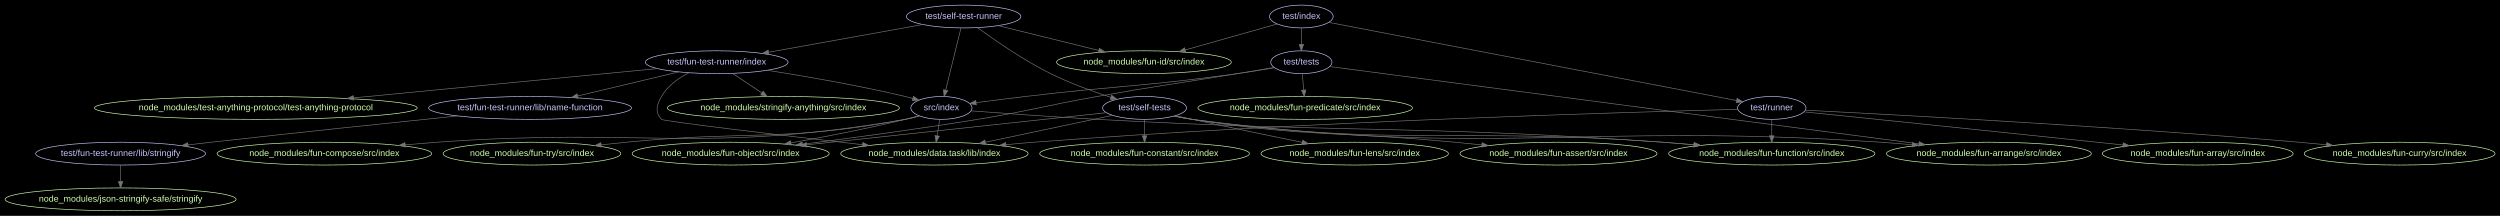
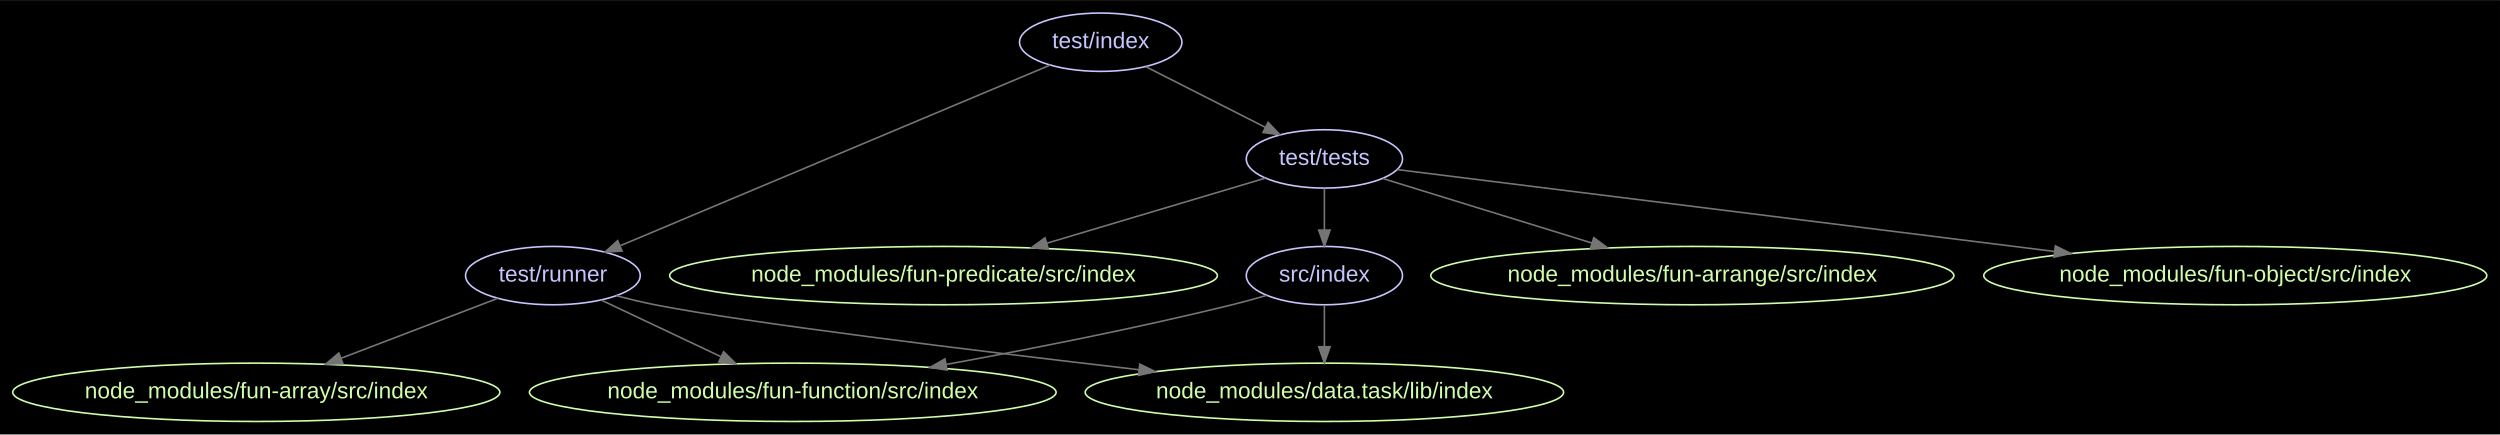
- <svg xmlns="http://www.w3.org/2000/svg" width="3938pt" height="340pt" viewBox="0.00 0.00 3938.10 339.98">
-   <g id="graph0" class="graph" transform="scale(1 1) rotate(0) translate(7.992 331.992)">
-     <polygon fill="#000000" stroke="none" points="-7.992,7.992 -7.992,-331.992 3930.11,-331.992 3930.11,7.992 -7.992,7.992" />
+ <svg xmlns="http://www.w3.org/2000/svg" width="1542pt" height="268pt" viewBox="0.00 0.00 1542.46 267.98">
+   <g id="graph0" class="graph" transform="scale(1 1) rotate(0) translate(7.992 259.992)">
+     <polygon fill="#000000" stroke="none" points="-7.992,7.992 -7.992,-259.992 1534.46,-259.992 1534.46,7.992 -7.992,7.992" />
    <g id="node1" class="node">
-       <ellipse fill="none" stroke="#c6c5fe" cx="1474.98" cy="-162" rx="48.192" ry="18" />
-       <text text-anchor="middle" x="1474.98" y="-158.3" font-family="Arial" font-size="14.00" fill="#c6c5fe">src/index</text>
+       <ellipse fill="none" stroke="#c6c5fe" cx="809.137" cy="-90" rx="48.192" ry="18" />
+       <text text-anchor="middle" x="809.137" y="-86.3" font-family="Arial" font-size="14.00" fill="#c6c5fe">src/index</text>
    </g>
    <g id="node2" class="node">
-       <ellipse fill="none" stroke="#cfffac" cx="1463.98" cy="-90" rx="147.574" ry="18" />
-       <text text-anchor="middle" x="1463.98" y="-86.3" font-family="Arial" font-size="14.00" fill="#cfffac">node_modules/data.task/lib/index</text>
+       <ellipse fill="none" stroke="#cfffac" cx="809.137" cy="-18" rx="147.574" ry="18" />
+       <text text-anchor="middle" x="809.137" y="-14.3" font-family="Arial" font-size="14.00" fill="#cfffac">node_modules/data.task/lib/index</text>
    </g>
    <g id="edge1" class="edge">
-       <path fill="none" stroke="#757575" d="M1472.26,-143.697C1471.05,-135.983 1469.6,-126.712 1468.24,-118.112" />
-       <polygon fill="#757575" stroke="#757575" points="1471.68,-117.44 1466.67,-108.104 1464.77,-118.526 1471.68,-117.44" />
+       <path fill="none" stroke="#757575" d="M809.137,-71.697C809.137,-63.983 809.137,-54.712 809.137,-46.112" />
+       <polygon fill="#757575" stroke="#757575" points="812.637,-46.104 809.137,-36.104 805.637,-46.104 812.637,-46.104" />
    </g>
    <g id="node3" class="node">
-       <ellipse fill="none" stroke="#cfffac" cx="502.984" cy="-90" rx="168.97" ry="18" />
-       <text text-anchor="middle" x="502.984" y="-86.3" font-family="Arial" font-size="14.00" fill="#cfffac">node_modules/fun-compose/src/index</text>
+       <ellipse fill="none" stroke="#cfffac" cx="481.137" cy="-18" rx="162.471" ry="18" />
+       <text text-anchor="middle" x="481.137" y="-14.3" font-family="Arial" font-size="14.00" fill="#cfffac">node_modules/fun-function/src/index</text>
    </g>
    <g id="edge2" class="edge">
-       <path fill="none" stroke="#757575" d="M1440.64,-149.306C1433.24,-147.199 1425.41,-145.27 1417.98,-144 1094.73,-88.735 1008.08,-131.596 680.984,-108 664.548,-106.814 647.275,-105.39 630.219,-103.876" />
-       <polygon fill="#757575" stroke="#757575" points="630.483,-100.385 620.21,-102.975 629.856,-107.357 630.483,-100.385" />
+       <path fill="none" stroke="#757575" d="M773.402,-77.767C766.385,-75.725 759.055,-73.704 752.137,-72 693.975,-57.675 628.031,-44.708 575.757,-35.185" />
+       <polygon fill="#757575" stroke="#757575" points="576.289,-31.725 565.825,-33.388 575.042,-38.613 576.289,-31.725" />
    </g>
    <g id="node4" class="node">
-       <ellipse fill="none" stroke="#cfffac" cx="2782.98" cy="-90" rx="162.471" ry="18" />
-       <text text-anchor="middle" x="2782.98" y="-86.3" font-family="Arial" font-size="14.00" fill="#cfffac">node_modules/fun-function/src/index</text>
+       <ellipse fill="none" stroke="#c6c5fe" cx="671.137" cy="-234" rx="50.091" ry="18" />
+       <text text-anchor="middle" x="671.137" y="-230.3" font-family="Arial" font-size="14.00" fill="#c6c5fe">test/index</text>
+     </g>
+     <g id="node5" class="node">
+       <ellipse fill="none" stroke="#c6c5fe" cx="333.137" cy="-90" rx="53.891" ry="18" />
+       <text text-anchor="middle" x="333.137" y="-86.3" font-family="Arial" font-size="14.00" fill="#c6c5fe">test/runner</text>
    </g>
    <g id="edge3" class="edge">
-       <path fill="none" stroke="#757575" d="M1521.47,-157.373C1570.73,-153.623 1650.8,-147.797 1719.98,-144 2115.71,-122.281 2215.62,-135.502 2610.98,-108 2626.97,-106.888 2643.78,-105.5 2660.36,-103.999" />
-       <polygon fill="#757575" stroke="#757575" points="2661.01,-107.454 2670.65,-103.052 2660.37,-100.483 2661.01,-107.454" />
+       <path fill="none" stroke="#757575" d="M639.944,-219.896C578.884,-194.243 443.56,-137.391 374.873,-108.534" />
+       <polygon fill="#757575" stroke="#757575" points="375.815,-105.134 365.24,-104.487 373.103,-111.587 375.815,-105.134" />
    </g>
-     <g id="node5" class="node">
-       <ellipse fill="none" stroke="#cfffac" cx="1142.98" cy="-90" rx="155.173" ry="18" />
-       <text text-anchor="middle" x="1142.98" y="-86.3" font-family="Arial" font-size="14.00" fill="#cfffac">node_modules/fun-object/src/index</text>
+     <g id="node6" class="node">
+       <ellipse fill="none" stroke="#c6c5fe" cx="809.137" cy="-162" rx="48.192" ry="18" />
+       <text text-anchor="middle" x="809.137" y="-158.3" font-family="Arial" font-size="14.00" fill="#c6c5fe">test/tests</text>
    </g>
    <g id="edge4" class="edge">
-       <path fill="none" stroke="#757575" d="M1439.25,-149.752C1432.24,-147.711 1424.9,-145.695 1417.98,-144 1358.64,-129.471 1291.3,-116.436 1238.11,-106.929" />
-       <polygon fill="#757575" stroke="#757575" points="1238.47,-103.437 1228.01,-105.135 1237.25,-110.329 1238.47,-103.437" />
-     </g>
-     <g id="node6" class="node">
-       <ellipse fill="none" stroke="#cfffac" cx="829.984" cy="-90" rx="139.976" ry="18" />
-       <text text-anchor="middle" x="829.984" y="-86.3" font-family="Arial" font-size="14.00" fill="#cfffac">node_modules/fun-try/src/index</text>
+       <path fill="none" stroke="#757575" d="M699.063,-218.834C720.245,-208.09 749.545,-193.227 772.591,-181.538" />
+       <polygon fill="#757575" stroke="#757575" points="774.388,-184.551 781.723,-176.906 771.221,-178.308 774.388,-184.551" />
    </g>
    <g id="edge5" class="edge">
-       <path fill="none" stroke="#757575" d="M1440.3,-149.407C1433,-147.32 1425.29,-145.374 1417.98,-144 1225.59,-107.829 1173.82,-127.098 978.984,-108 966.079,-106.735 952.555,-105.319 939.143,-103.858" />
-       <polygon fill="#757575" stroke="#757575" points="939.242,-100.348 928.92,-102.734 938.477,-107.306 939.242,-100.348" />
+       <path fill="none" stroke="#757575" d="M372.262,-77.559C380.123,-75.511 388.358,-73.541 396.137,-72 451.466,-61.038 592.807,-43.746 694.738,-31.915" />
+       <polygon fill="#757575" stroke="#757575" points="695.254,-35.378 704.785,-30.751 694.448,-28.425 695.254,-35.378" />
+     </g>
+     <g id="edge7" class="edge">
+       <path fill="none" stroke="#757575" d="M363.087,-74.835C384.264,-64.818 413.008,-51.223 436.83,-39.956" />
+       <polygon fill="#757575" stroke="#757575" points="438.484,-43.045 446.028,-35.606 435.491,-36.717 438.484,-43.045" />
    </g>
    <g id="node7" class="node">
-       <ellipse fill="none" stroke="#c6c5fe" cx="1120.98" cy="-234" rx="112.38" ry="18" />
-       <text text-anchor="middle" x="1120.98" y="-230.3" font-family="Arial" font-size="14.00" fill="#c6c5fe">test/fun-test-runner/index</text>
+       <ellipse fill="none" stroke="#cfffac" cx="150.137" cy="-18" rx="150.273" ry="18" />
+       <text text-anchor="middle" x="150.137" y="-14.3" font-family="Arial" font-size="14.00" fill="#cfffac">node_modules/fun-array/src/index</text>
+     </g>
+     <g id="edge6" class="edge">
+       <path fill="none" stroke="#757575" d="M299.145,-75.998C271.979,-65.606 233.441,-50.865 202.363,-38.977" />
+       <polygon fill="#757575" stroke="#757575" points="203.569,-35.691 192.979,-35.388 201.068,-42.23 203.569,-35.691" />
+     </g>
+     <g id="edge11" class="edge">
+       <path fill="none" stroke="#757575" d="M809.137,-143.697C809.137,-135.983 809.137,-126.712 809.137,-118.112" />
+       <polygon fill="#757575" stroke="#757575" points="812.637,-118.104 809.137,-108.104 805.637,-118.104 812.637,-118.104" />
+     </g>
+     <g id="node8" class="node">
+       <ellipse fill="none" stroke="#cfffac" cx="1036.14" cy="-90" rx="161.372" ry="18" />
+       <text text-anchor="middle" x="1036.14" y="-86.3" font-family="Arial" font-size="14.00" fill="#cfffac">node_modules/fun-arrange/src/index</text>
+     </g>
+     <g id="edge8" class="edge">
+       <path fill="none" stroke="#757575" d="M845.106,-149.908C879.711,-139.237 932.735,-122.886 974.147,-110.116" />
+       <polygon fill="#757575" stroke="#757575" points="975.343,-113.41 983.868,-107.118 973.281,-106.72 975.343,-113.41" />
+     </g>
+     <g id="node9" class="node">
+       <ellipse fill="none" stroke="#cfffac" cx="1371.14" cy="-90" rx="155.173" ry="18" />
+       <text text-anchor="middle" x="1371.14" y="-86.3" font-family="Arial" font-size="14.00" fill="#cfffac">node_modules/fun-object/src/index</text>
    </g>
    <g id="edge9" class="edge">
-       <path fill="none" stroke="#757575" d="M1200.91,-221.255C1260.98,-211.819 1345.11,-197.31 1417.98,-180 1421.83,-179.086 1425.8,-178.066 1429.77,-176.991" />
-       <polygon fill="#757575" stroke="#757575" points="1430.9,-180.311 1439.58,-174.236 1429,-173.572 1430.9,-180.311" />
-     </g>
-     <g id="edge6" class="edge">
-       <path fill="none" stroke="#757575" d="M1077.21,-217.269C1060.6,-208.911 1043.43,-196.808 1033.98,-180 1026.15,-166.05 1023.38,-155.986 1033.98,-144 1036.62,-141.017 1224.08,-118.772 1350.59,-104.065" />
-       <polygon fill="#757575" stroke="#757575" points="1351.2,-107.517 1360.73,-102.887 1350.39,-100.564 1351.2,-107.517" />
-     </g>
-     <g id="node8" class="node">
-       <ellipse fill="none" stroke="#cfffac" cx="1225.98" cy="-162" rx="182.768" ry="18" />
-       <text text-anchor="middle" x="1225.98" y="-158.3" font-family="Arial" font-size="14.00" fill="#cfffac">node_modules/stringify-anything/src/index</text>
-     </g>
-     <g id="edge7" class="edge">
-       <path fill="none" stroke="#757575" d="M1145.87,-216.411C1159.66,-207.218 1177,-195.657 1192.02,-185.643" />
-       <polygon fill="#757575" stroke="#757575" points="1194.17,-188.415 1200.55,-179.956 1190.29,-182.591 1194.17,-188.415" />
-     </g>
-     <g id="node9" class="node">
-       <ellipse fill="none" stroke="#cfffac" cx="394.984" cy="-162" rx="254.255" ry="18" />
-       <text text-anchor="middle" x="394.984" y="-158.3" font-family="Arial" font-size="14.00" fill="#cfffac">node_modules/test-anything-protocol/test-anything-protocol</text>
-     </g>
-     <g id="edge8" class="edge">
-       <path fill="none" stroke="#757575" d="M1027.19,-223.956C906.183,-212.289 694.067,-191.837 549.187,-177.868" />
-       <polygon fill="#757575" stroke="#757575" points="549.164,-174.35 538.874,-176.874 548.492,-181.317 549.164,-174.35" />
+       <path fill="none" stroke="#757575" d="M854.177,-155.39C941.329,-144.535 1135.35,-120.369 1259.34,-104.925" />
+       <polygon fill="#757575" stroke="#757575" points="1260.14,-108.353 1269.63,-103.644 1259.27,-101.406 1260.14,-108.353" />
    </g>
    <g id="node10" class="node">
-       <ellipse fill="none" stroke="#c6c5fe" cx="826.984" cy="-162" rx="159.772" ry="18" />
-       <text text-anchor="middle" x="826.984" y="-158.3" font-family="Arial" font-size="14.00" fill="#c6c5fe">test/fun-test-runner/lib/name-function</text>
+       <ellipse fill="none" stroke="#cfffac" cx="574.137" cy="-90" rx="168.97" ry="18" />
+       <text text-anchor="middle" x="574.137" y="-86.3" font-family="Arial" font-size="14.00" fill="#cfffac">node_modules/fun-predicate/src/index</text>
    </g>
    <g id="edge10" class="edge">
-       <path fill="none" stroke="#757575" d="M1061.13,-218.75C1015.19,-207.811 951.471,-192.64 902.102,-180.885" />
-       <polygon fill="#757575" stroke="#757575" points="902.651,-177.418 892.113,-178.507 901.03,-184.228 902.651,-177.418" />
-     </g>
-     <g id="node11" class="node">
-       <ellipse fill="none" stroke="#c6c5fe" cx="181.984" cy="-90" rx="133.776" ry="18" />
-       <text text-anchor="middle" x="181.984" y="-86.3" font-family="Arial" font-size="14.00" fill="#c6c5fe">test/fun-test-runner/lib/stringify</text>
-     </g>
-     <g id="edge11" class="edge">
-       <path fill="none" stroke="#757575" d="M712.796,-149.376C611.017,-138.912 458.015,-122.929 324.984,-108 313.025,-106.658 300.508,-105.22 288.066,-103.769" />
-       <polygon fill="#757575" stroke="#757575" points="288.454,-100.29 278.115,-102.604 287.64,-107.243 288.454,-100.29" />
-     </g>
-     <g id="node12" class="node">
-       <ellipse fill="none" stroke="#cfffac" cx="181.984" cy="-18" rx="181.968" ry="18" />
-       <text text-anchor="middle" x="181.984" y="-14.3" font-family="Arial" font-size="14.00" fill="#cfffac">node_modules/json-stringify-safe/stringify</text>
-     </g>
-     <g id="edge12" class="edge">
-       <path fill="none" stroke="#757575" d="M181.984,-71.697C181.984,-63.983 181.984,-54.712 181.984,-46.112" />
-       <polygon fill="#757575" stroke="#757575" points="185.484,-46.104 181.984,-36.104 178.484,-46.104 185.484,-46.104" />
-     </g>
-     <g id="node13" class="node">
-       <ellipse fill="none" stroke="#c6c5fe" cx="2041.98" cy="-306" rx="50.091" ry="18" />
-       <text text-anchor="middle" x="2041.98" y="-302.3" font-family="Arial" font-size="14.00" fill="#c6c5fe">test/index</text>
-     </g>
-     <g id="node14" class="node">
-       <ellipse fill="none" stroke="#cfffac" cx="1793.98" cy="-234" rx="137.576" ry="18" />
-       <text text-anchor="middle" x="1793.98" y="-230.3" font-family="Arial" font-size="14.00" fill="#cfffac">node_modules/fun-id/src/index</text>
-     </g>
-     <g id="edge13" class="edge">
-       <path fill="none" stroke="#757575" d="M2003.78,-294.216C1965.3,-283.354 1905.19,-266.39 1859.16,-253.398" />
-       <polygon fill="#757575" stroke="#757575" points="1859.85,-249.954 1849.27,-250.606 1857.95,-256.691 1859.85,-249.954" />
-     </g>
-     <g id="node15" class="node">
-       <ellipse fill="none" stroke="#c6c5fe" cx="2782.98" cy="-162" rx="53.891" ry="18" />
-       <text text-anchor="middle" x="2782.98" y="-158.3" font-family="Arial" font-size="14.00" fill="#c6c5fe">test/runner</text>
-     </g>
-     <g id="edge14" class="edge">
-       <path fill="none" stroke="#757575" d="M2085.03,-296.752C2212.04,-272.411 2585.24,-200.893 2727.26,-173.679" />
-       <polygon fill="#757575" stroke="#757575" points="2728.31,-177.04 2737.48,-171.721 2727,-170.165 2728.31,-177.04" />
-     </g>
-     <g id="node16" class="node">
-       <ellipse fill="none" stroke="#c6c5fe" cx="2041.98" cy="-234" rx="48.192" ry="18" />
-       <text text-anchor="middle" x="2041.98" y="-230.3" font-family="Arial" font-size="14.00" fill="#c6c5fe">test/tests</text>
-     </g>
-     <g id="edge15" class="edge">
-       <path fill="none" stroke="#757575" d="M2041.98,-287.697C2041.98,-279.983 2041.98,-270.712 2041.98,-262.112" />
-       <polygon fill="#757575" stroke="#757575" points="2045.48,-262.104 2041.98,-252.104 2038.48,-262.104 2045.48,-262.104" />
-     </g>
-     <g id="edge16" class="edge">
-       <path fill="none" stroke="#757575" d="M2729.34,-159.742C2564,-155.609 2047.6,-140.794 1620.98,-108 1606.66,-106.899 1591.62,-105.536 1576.76,-104.065" />
-       <polygon fill="#757575" stroke="#757575" points="1576.81,-100.552 1566.51,-103.031 1576.11,-107.517 1576.81,-100.552" />
-     </g>
-     <g id="edge19" class="edge">
-       <path fill="none" stroke="#757575" d="M2782.98,-143.697C2782.98,-135.983 2782.98,-126.712 2782.98,-118.112" />
-       <polygon fill="#757575" stroke="#757575" points="2786.48,-118.104 2782.98,-108.104 2779.48,-118.104 2786.48,-118.104" />
-     </g>
-     <g id="node17" class="node">
-       <ellipse fill="none" stroke="#cfffac" cx="3453.98" cy="-90" rx="150.273" ry="18" />
-       <text text-anchor="middle" x="3453.98" y="-86.3" font-family="Arial" font-size="14.00" fill="#cfffac">node_modules/fun-array/src/index</text>
-     </g>
-     <g id="edge17" class="edge">
-       <path fill="none" stroke="#757575" d="M2833.86,-155.791C2925.88,-146.356 3126.12,-125.767 3294.98,-108 3308.31,-106.597 3322.27,-105.119 3336.15,-103.644" />
-       <polygon fill="#757575" stroke="#757575" points="3336.65,-107.11 3346.22,-102.571 3335.91,-100.149 3336.65,-107.11" />
-     </g>
-     <g id="node18" class="node">
-       <ellipse fill="none" stroke="#cfffac" cx="3771.98" cy="-90" rx="150.273" ry="18" />
-       <text text-anchor="middle" x="3771.98" y="-86.3" font-family="Arial" font-size="14.00" fill="#cfffac">node_modules/fun-curry/src/index</text>
-     </g>
-     <g id="edge18" class="edge">
-       <path fill="none" stroke="#757575" d="M2835.96,-158.404C2967.56,-151.785 3319.85,-133.018 3612.98,-108 3627.14,-106.792 3642,-105.387 3656.7,-103.912" />
-       <polygon fill="#757575" stroke="#757575" points="3657.25,-107.375 3666.85,-102.882 3656.54,-100.41 3657.25,-107.375" />
-     </g>
-     <g id="edge34" class="edge">
-       <path fill="none" stroke="#757575" d="M1999.81,-225.327C1981.73,-222.187 1960.36,-218.672 1940.98,-216 1793.08,-195.6 1755.25,-197.536 1606.98,-180 1581.6,-176.998 1553.5,-173.415 1529.78,-170.315" />
-       <polygon fill="#757575" stroke="#757575" points="1529.93,-166.805 1519.56,-168.974 1529.02,-173.745 1529.93,-166.805" />
-     </g>
-     <g id="edge32" class="edge">
-       <path fill="none" stroke="#757575" d="M1998.74,-225.67C1980.87,-222.653 1959.93,-219.138 1940.98,-216 1842.8,-199.741 1817.97,-197.36 1719.98,-180 1636.21,-165.16 1615.94,-157.747 1531.98,-144 1439.45,-128.848 1334.03,-114.675 1256.3,-104.805" />
-       <polygon fill="#757575" stroke="#757575" points="1256.36,-101.285 1246,-103.502 1255.48,-108.229 1256.36,-101.285" />
-     </g>
-     <g id="node21" class="node">
-       <ellipse fill="none" stroke="#cfffac" cx="3124.98" cy="-90" rx="161.372" ry="18" />
-       <text text-anchor="middle" x="3124.98" y="-86.3" font-family="Arial" font-size="14.00" fill="#cfffac">node_modules/fun-arrange/src/index</text>
-     </g>
-     <g id="edge31" class="edge">
-       <path fill="none" stroke="#757575" d="M2086.81,-227.11C2195.42,-212.838 2481.32,-175.28 2719.98,-144 2819.61,-130.943 2933.02,-116.103 3014.44,-105.455" />
-       <polygon fill="#757575" stroke="#757575" points="3015.24,-108.879 3024.7,-104.112 3014.33,-101.938 3015.24,-108.879" />
-     </g>
-     <g id="node25" class="node">
-       <ellipse fill="none" stroke="#cfffac" cx="2047.98" cy="-162" rx="168.97" ry="18" />
-       <text text-anchor="middle" x="2047.98" y="-158.3" font-family="Arial" font-size="14.00" fill="#cfffac">node_modules/fun-predicate/src/index</text>
-     </g>
-     <g id="edge33" class="edge">
-       <path fill="none" stroke="#757575" d="M2043.47,-215.697C2044.13,-207.983 2044.92,-198.712 2045.66,-190.112" />
-       <polygon fill="#757575" stroke="#757575" points="2049.15,-190.367 2046.52,-180.104 2042.18,-189.769 2049.15,-190.367" />
-     </g>
-     <g id="node19" class="node">
-       <ellipse fill="none" stroke="#c6c5fe" cx="1509.98" cy="-306" rx="90.184" ry="18" />
-       <text text-anchor="middle" x="1509.98" y="-302.3" font-family="Arial" font-size="14.00" fill="#c6c5fe">test/self-test-runner</text>
-     </g>
-     <g id="edge21" class="edge">
-       <path fill="none" stroke="#757575" d="M1505.76,-287.871C1499.77,-263.564 1488.74,-218.819 1481.64,-190.013" />
-       <polygon fill="#757575" stroke="#757575" points="1485.01,-189.061 1479.22,-180.189 1478.22,-190.736 1485.01,-189.061" />
-     </g>
-     <g id="edge22" class="edge">
-       <path fill="none" stroke="#757575" d="M1445.31,-293.362C1378.77,-281.388 1274.91,-262.699 1202.72,-249.708" />
-       <polygon fill="#757575" stroke="#757575" points="1203.21,-246.24 1192.75,-247.914 1201.97,-253.13 1203.21,-246.24" />
-     </g>
-     <g id="edge20" class="edge">
-       <path fill="none" stroke="#757575" d="M1564.41,-291.586C1609.38,-280.5 1673.6,-264.673 1722.68,-252.575" />
-       <polygon fill="#757575" stroke="#757575" points="1723.72,-255.922 1732.6,-250.131 1722.05,-249.126 1723.72,-255.922" />
-     </g>
-     <g id="node20" class="node">
-       <ellipse fill="none" stroke="#c6c5fe" cx="1794.98" cy="-162" rx="66.089" ry="18" />
-       <text text-anchor="middle" x="1794.98" y="-158.3" font-family="Arial" font-size="14.00" fill="#c6c5fe">test/self-tests</text>
-     </g>
-     <g id="edge23" class="edge">
-       <path fill="none" stroke="#757575" d="M1531.82,-288.523C1558.09,-269.25 1604.03,-237.28 1646.98,-216 1677.28,-200.989 1712.92,-188.094 1741.63,-178.783" />
-       <polygon fill="#757575" stroke="#757575" points="1743.01,-182.015 1751.48,-175.641 1740.88,-175.346 1743.01,-182.015" />
-     </g>
-     <g id="edge24" class="edge">
-       <path fill="none" stroke="#757575" d="M1744.35,-150.292C1691.06,-139.023 1606.42,-121.122 1544.06,-107.935" />
-       <polygon fill="#757575" stroke="#757575" points="1544.76,-104.506 1534.25,-105.861 1543.31,-111.354 1544.76,-104.506" />
-     </g>
-     <g id="edge28" class="edge">
-       <path fill="none" stroke="#757575" d="M1841.56,-149.121C1850.92,-147.109 1860.72,-145.265 1869.98,-144 2196.67,-99.387 2282.15,-132.223 2610.98,-108 2626.84,-106.832 2643.51,-105.418 2659.97,-103.912" />
-       <polygon fill="#757575" stroke="#757575" points="2660.55,-107.373 2670.18,-102.963 2659.9,-100.403 2660.55,-107.373" />
-     </g>
-     <g id="edge30" class="edge">
-       <path fill="none" stroke="#757575" d="M1734.52,-154.509C1627.42,-143.01 1402.53,-118.866 1262.98,-103.883" />
-       <polygon fill="#757575" stroke="#757575" points="1262.98,-100.363 1252.66,-102.775 1262.23,-107.323 1262.98,-100.363" />
-     </g>
-     <g id="edge25" class="edge">
-       <path fill="none" stroke="#757575" d="M1841.55,-149.008C1850.91,-147.005 1860.71,-145.193 1869.98,-144 2348.08,-82.443 2472.99,-139.861 2953.98,-108 2970.13,-106.93 2987.11,-105.551 3003.85,-104.041" />
-       <polygon fill="#757575" stroke="#757575" points="3004.59,-107.487 3014.23,-103.085 3003.95,-100.517 3004.59,-107.487" />
-     </g>
-     <g id="node22" class="node">
-       <ellipse fill="none" stroke="#cfffac" cx="2446.98" cy="-90" rx="155.173" ry="18" />
-       <text text-anchor="middle" x="2446.98" y="-86.3" font-family="Arial" font-size="14.00" fill="#cfffac">node_modules/fun-assert/src/index</text>
-     </g>
-     <g id="edge26" class="edge">
-       <path fill="none" stroke="#757575" d="M1842.41,-149.228C1851.52,-147.257 1861.01,-145.401 1869.98,-144 2052.03,-115.569 2099.57,-125.499 2282.98,-108 2296.99,-106.664 2311.67,-105.214 2326.24,-103.743" />
-       <polygon fill="#757575" stroke="#757575" points="2326.7,-107.214 2336.3,-102.723 2325.99,-100.25 2326.7,-107.214" />
-     </g>
-     <g id="node23" class="node">
-       <ellipse fill="none" stroke="#cfffac" cx="1794.98" cy="-90" rx="165.171" ry="18" />
-       <text text-anchor="middle" x="1794.98" y="-86.3" font-family="Arial" font-size="14.00" fill="#cfffac">node_modules/fun-constant/src/index</text>
-     </g>
-     <g id="edge27" class="edge">
-       <path fill="none" stroke="#757575" d="M1794.98,-143.697C1794.98,-135.983 1794.98,-126.712 1794.98,-118.112" />
-       <polygon fill="#757575" stroke="#757575" points="1798.48,-118.104 1794.98,-108.104 1791.48,-118.104 1798.48,-118.104" />
-     </g>
-     <g id="node24" class="node">
-       <ellipse fill="none" stroke="#cfffac" cx="2125.98" cy="-90" rx="147.574" ry="18" />
-       <text text-anchor="middle" x="2125.98" y="-86.3" font-family="Arial" font-size="14.00" fill="#cfffac">node_modules/fun-lens/src/index</text>
-     </g>
-     <g id="edge29" class="edge">
-       <path fill="none" stroke="#757575" d="M1843.77,-149.802C1852.49,-147.84 1861.5,-145.839 1869.98,-144 1927.79,-131.467 1993.07,-117.96 2043.25,-107.719" />
-       <polygon fill="#757575" stroke="#757575" points="2043.98,-111.142 2053.08,-105.715 2042.58,-104.283 2043.98,-111.142" />
+       <path fill="none" stroke="#757575" d="M772.676,-150.139C736.719,-139.429 681.022,-122.838 637.761,-109.952" />
+       <polygon fill="#757575" stroke="#757575" points="638.756,-106.596 628.173,-107.096 636.757,-113.305 638.756,-106.596" />
    </g>
  </g>
</svg>
